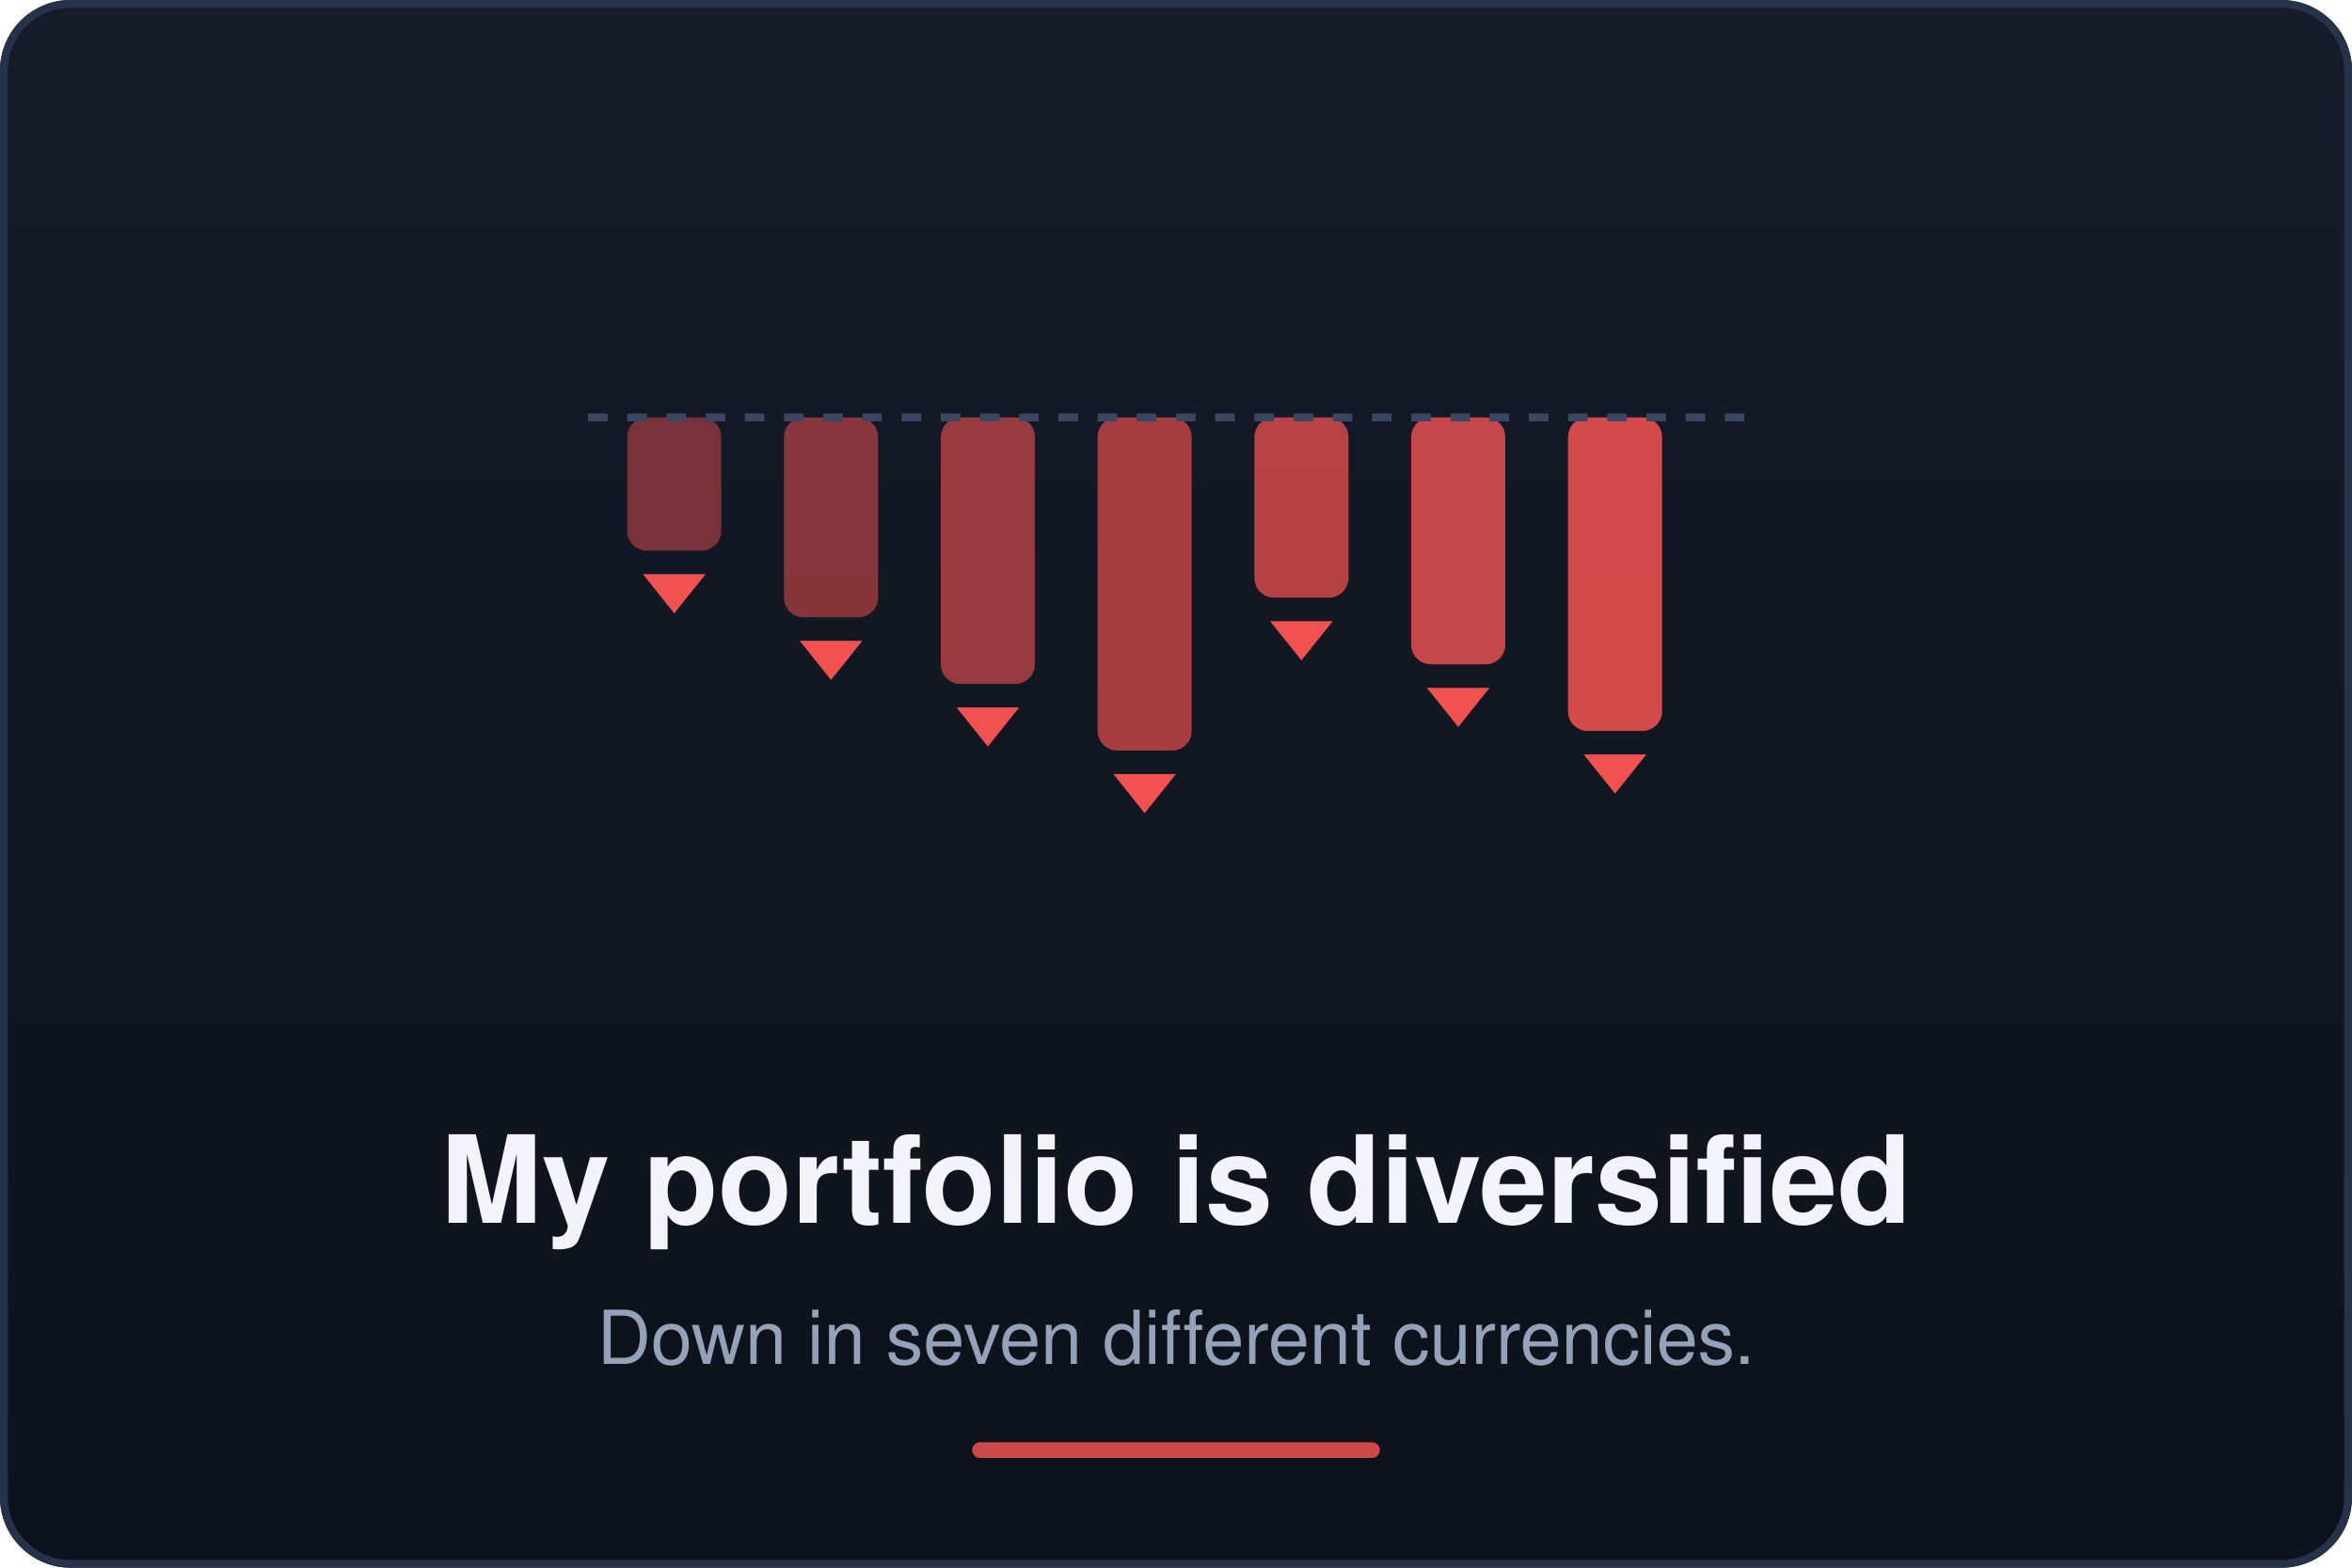
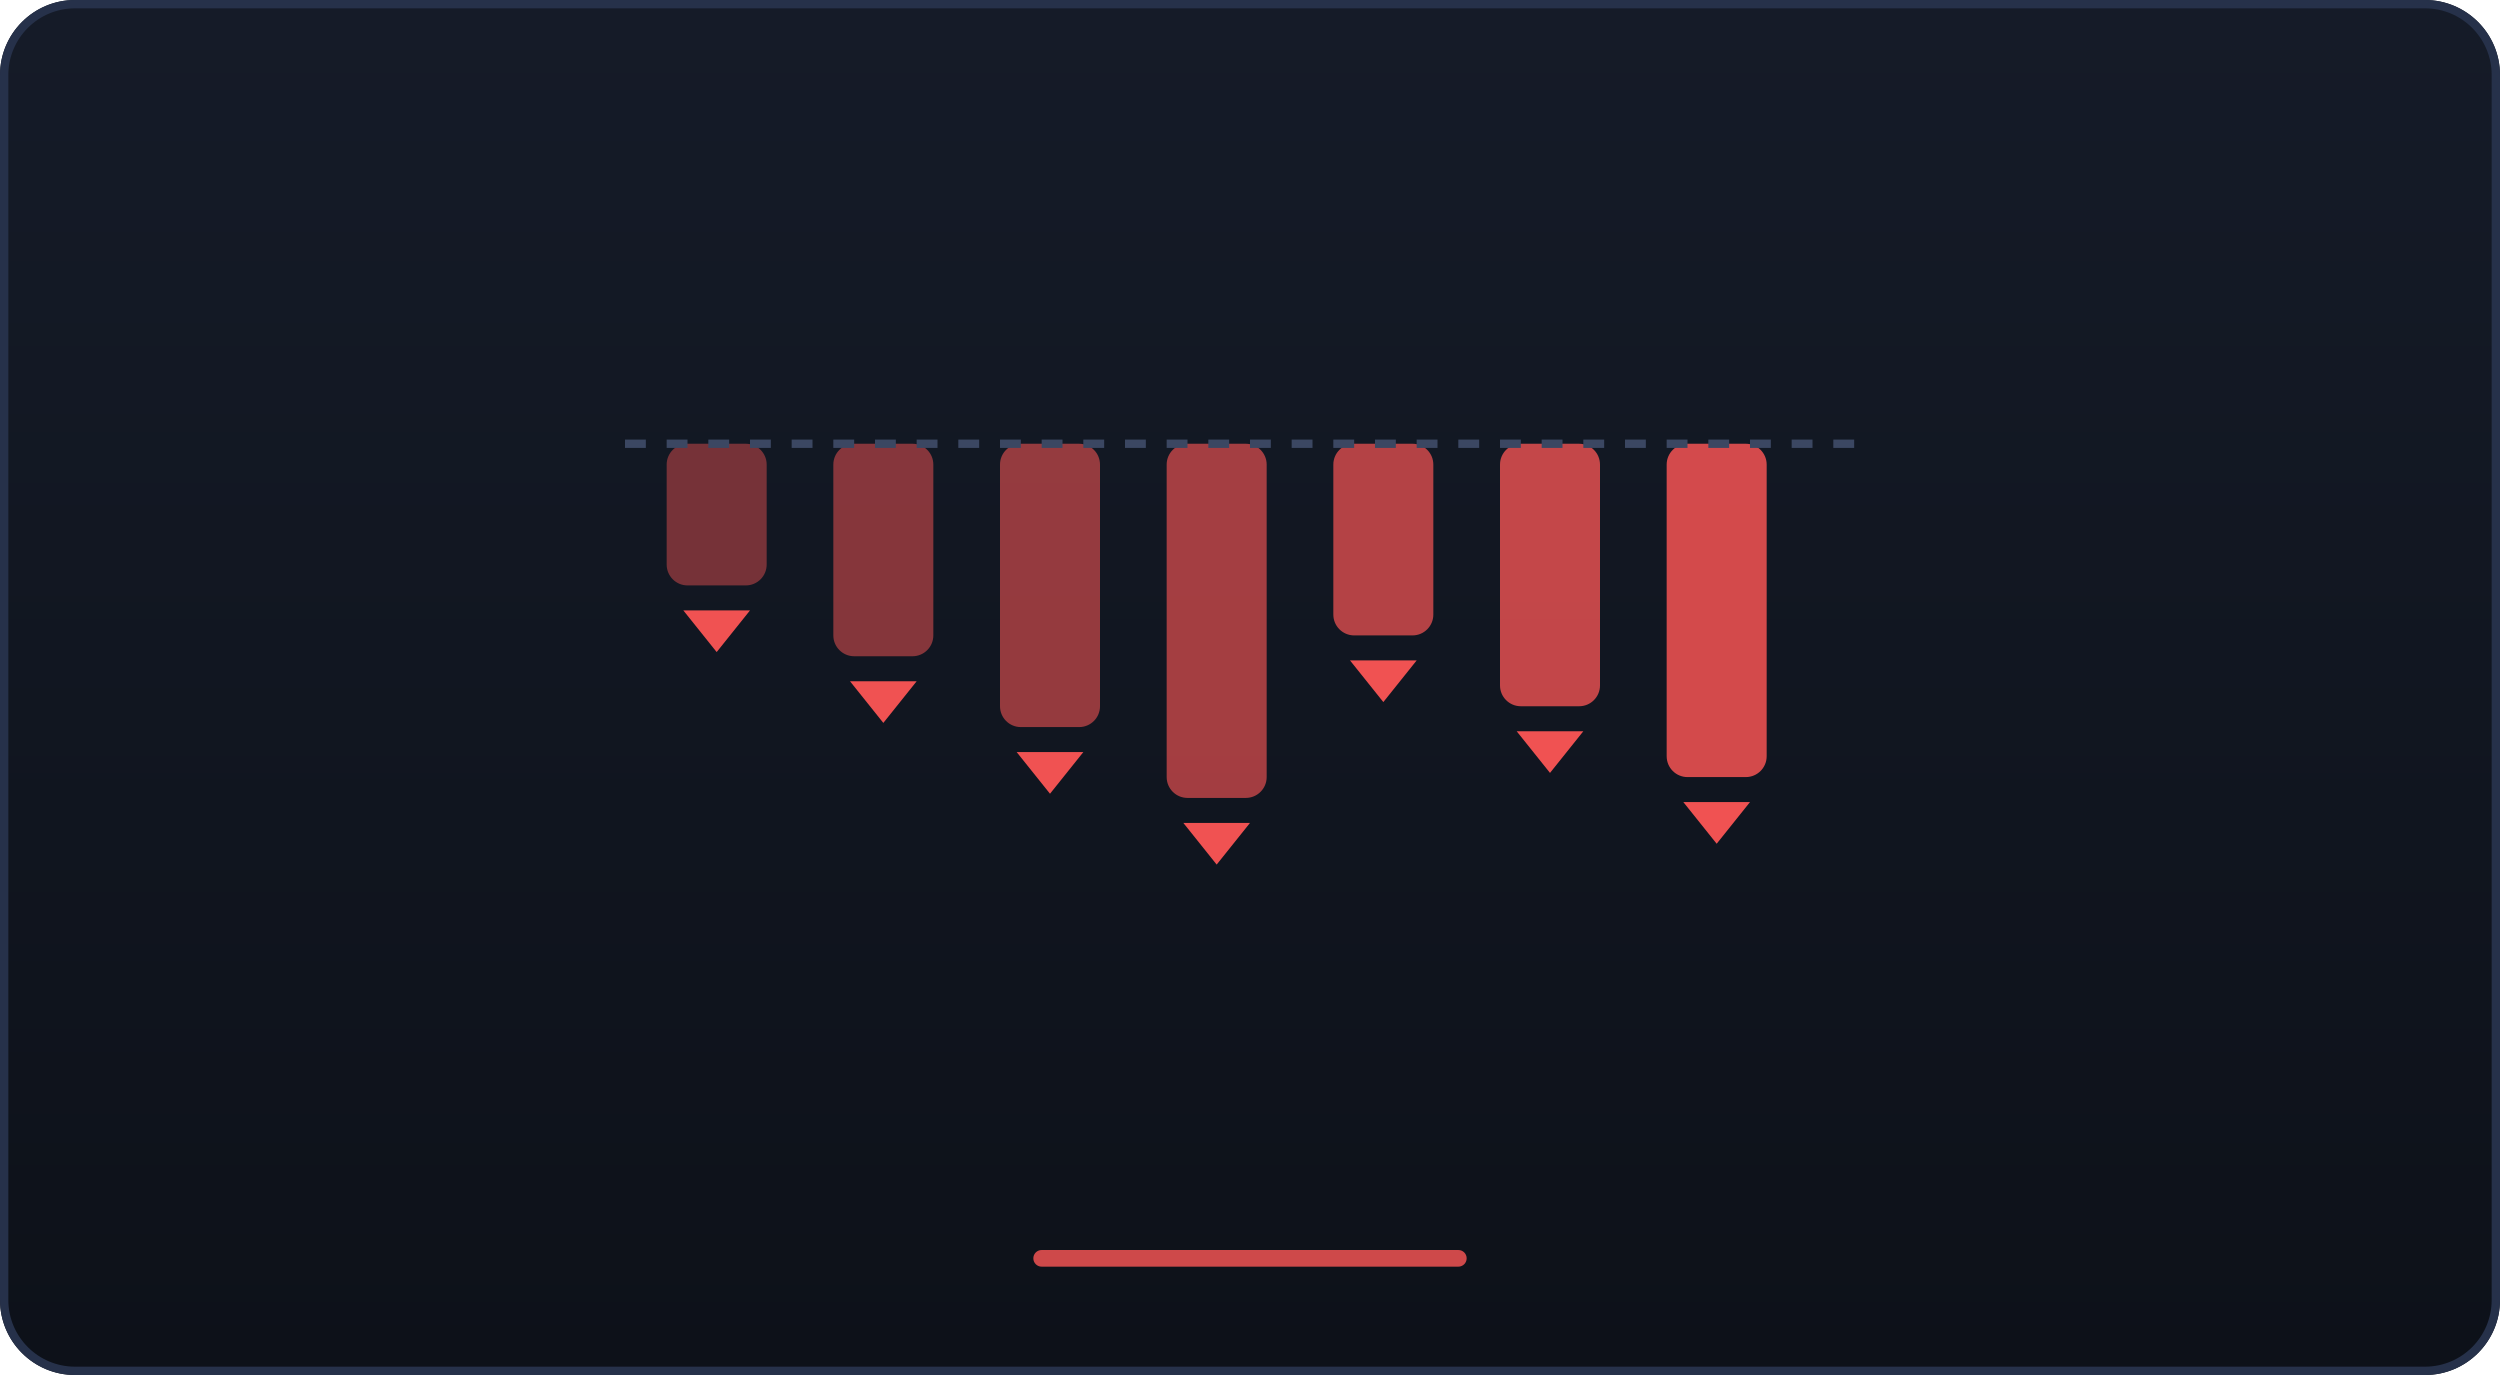
- <svg xmlns="http://www.w3.org/2000/svg" viewBox="0 0 600 400" width="600" height="400" role="img">
+ <svg xmlns="http://www.w3.org/2000/svg" viewBox="0 0 600 330" width="600" height="330" role="img">
  <defs>
    <linearGradient id="bg" x1="0" y1="0" x2="0" y2="1">
      <stop offset="0" stop-color="#151b28" />
      <stop offset="1" stop-color="#0d1119" />
    </linearGradient>
  </defs>
-   <rect width="600" height="400" rx="18" fill="url(#bg)" />
-   <rect x="1" y="1" width="598" height="398" rx="17" fill="none" stroke="#26314a" stroke-width="2" />
+   <rect width="600" height="330" rx="18" fill="url(#bg)" />
+   <rect x="1" y="1" width="598" height="328" rx="17" fill="none" stroke="#26314a" stroke-width="2" />
  <g>
    <g transform="translate(0 -43.5)">
      <rect x="160" y="150" width="24" height="34" rx="5" fill="#f05252" opacity="0.45" />
      <path d="M172 200 l-8 -10 h16z" fill="#f05252" />
      <rect x="200" y="150" width="24" height="51" rx="5" fill="#f05252" opacity="0.52" />
      <path d="M212 217 l-8 -10 h16z" fill="#f05252" />
      <rect x="240" y="150" width="24" height="68" rx="5" fill="#f05252" opacity="0.59" />
      <path d="M252 234 l-8 -10 h16z" fill="#f05252" />
      <rect x="280" y="150" width="24" height="85" rx="5" fill="#f05252" opacity="0.66" />
      <path d="M292 251 l-8 -10 h16z" fill="#f05252" />
      <rect x="320" y="150" width="24" height="46" rx="5" fill="#f05252" opacity="0.73" />
      <path d="M332 212 l-8 -10 h16z" fill="#f05252" />
      <rect x="360" y="150" width="24" height="63" rx="5" fill="#f05252" opacity="0.8" />
      <path d="M372 229 l-8 -10 h16z" fill="#f05252" />
      <rect x="400" y="150" width="24" height="80" rx="5" fill="#f05252" opacity="0.87" />
      <path d="M412 246 l-8 -10 h16z" fill="#f05252" />
      <line x1="150" y1="150" x2="450" y2="150" stroke="#3b4762" stroke-width="2" stroke-dasharray="5 5" />
    </g>
  </g>
-   <text x="300.0" y="312" text-anchor="middle" font-family="Helvetica,Arial,sans-serif" font-size="31" font-weight="700" fill="#f1f5f9">My portfolio is diversified</text>
-   <text x="300.0" y="348" text-anchor="middle" font-family="Helvetica,Arial,sans-serif" font-size="19" fill="#93a2b8">Down in seven different currencies.</text>
-   <rect x="248" y="368" width="104" height="4" rx="2" fill="#f05252" opacity="0.85" />
+   <rect x="248" y="300" width="104" height="4" rx="2" fill="#f05252" opacity="0.85" />
</svg>
